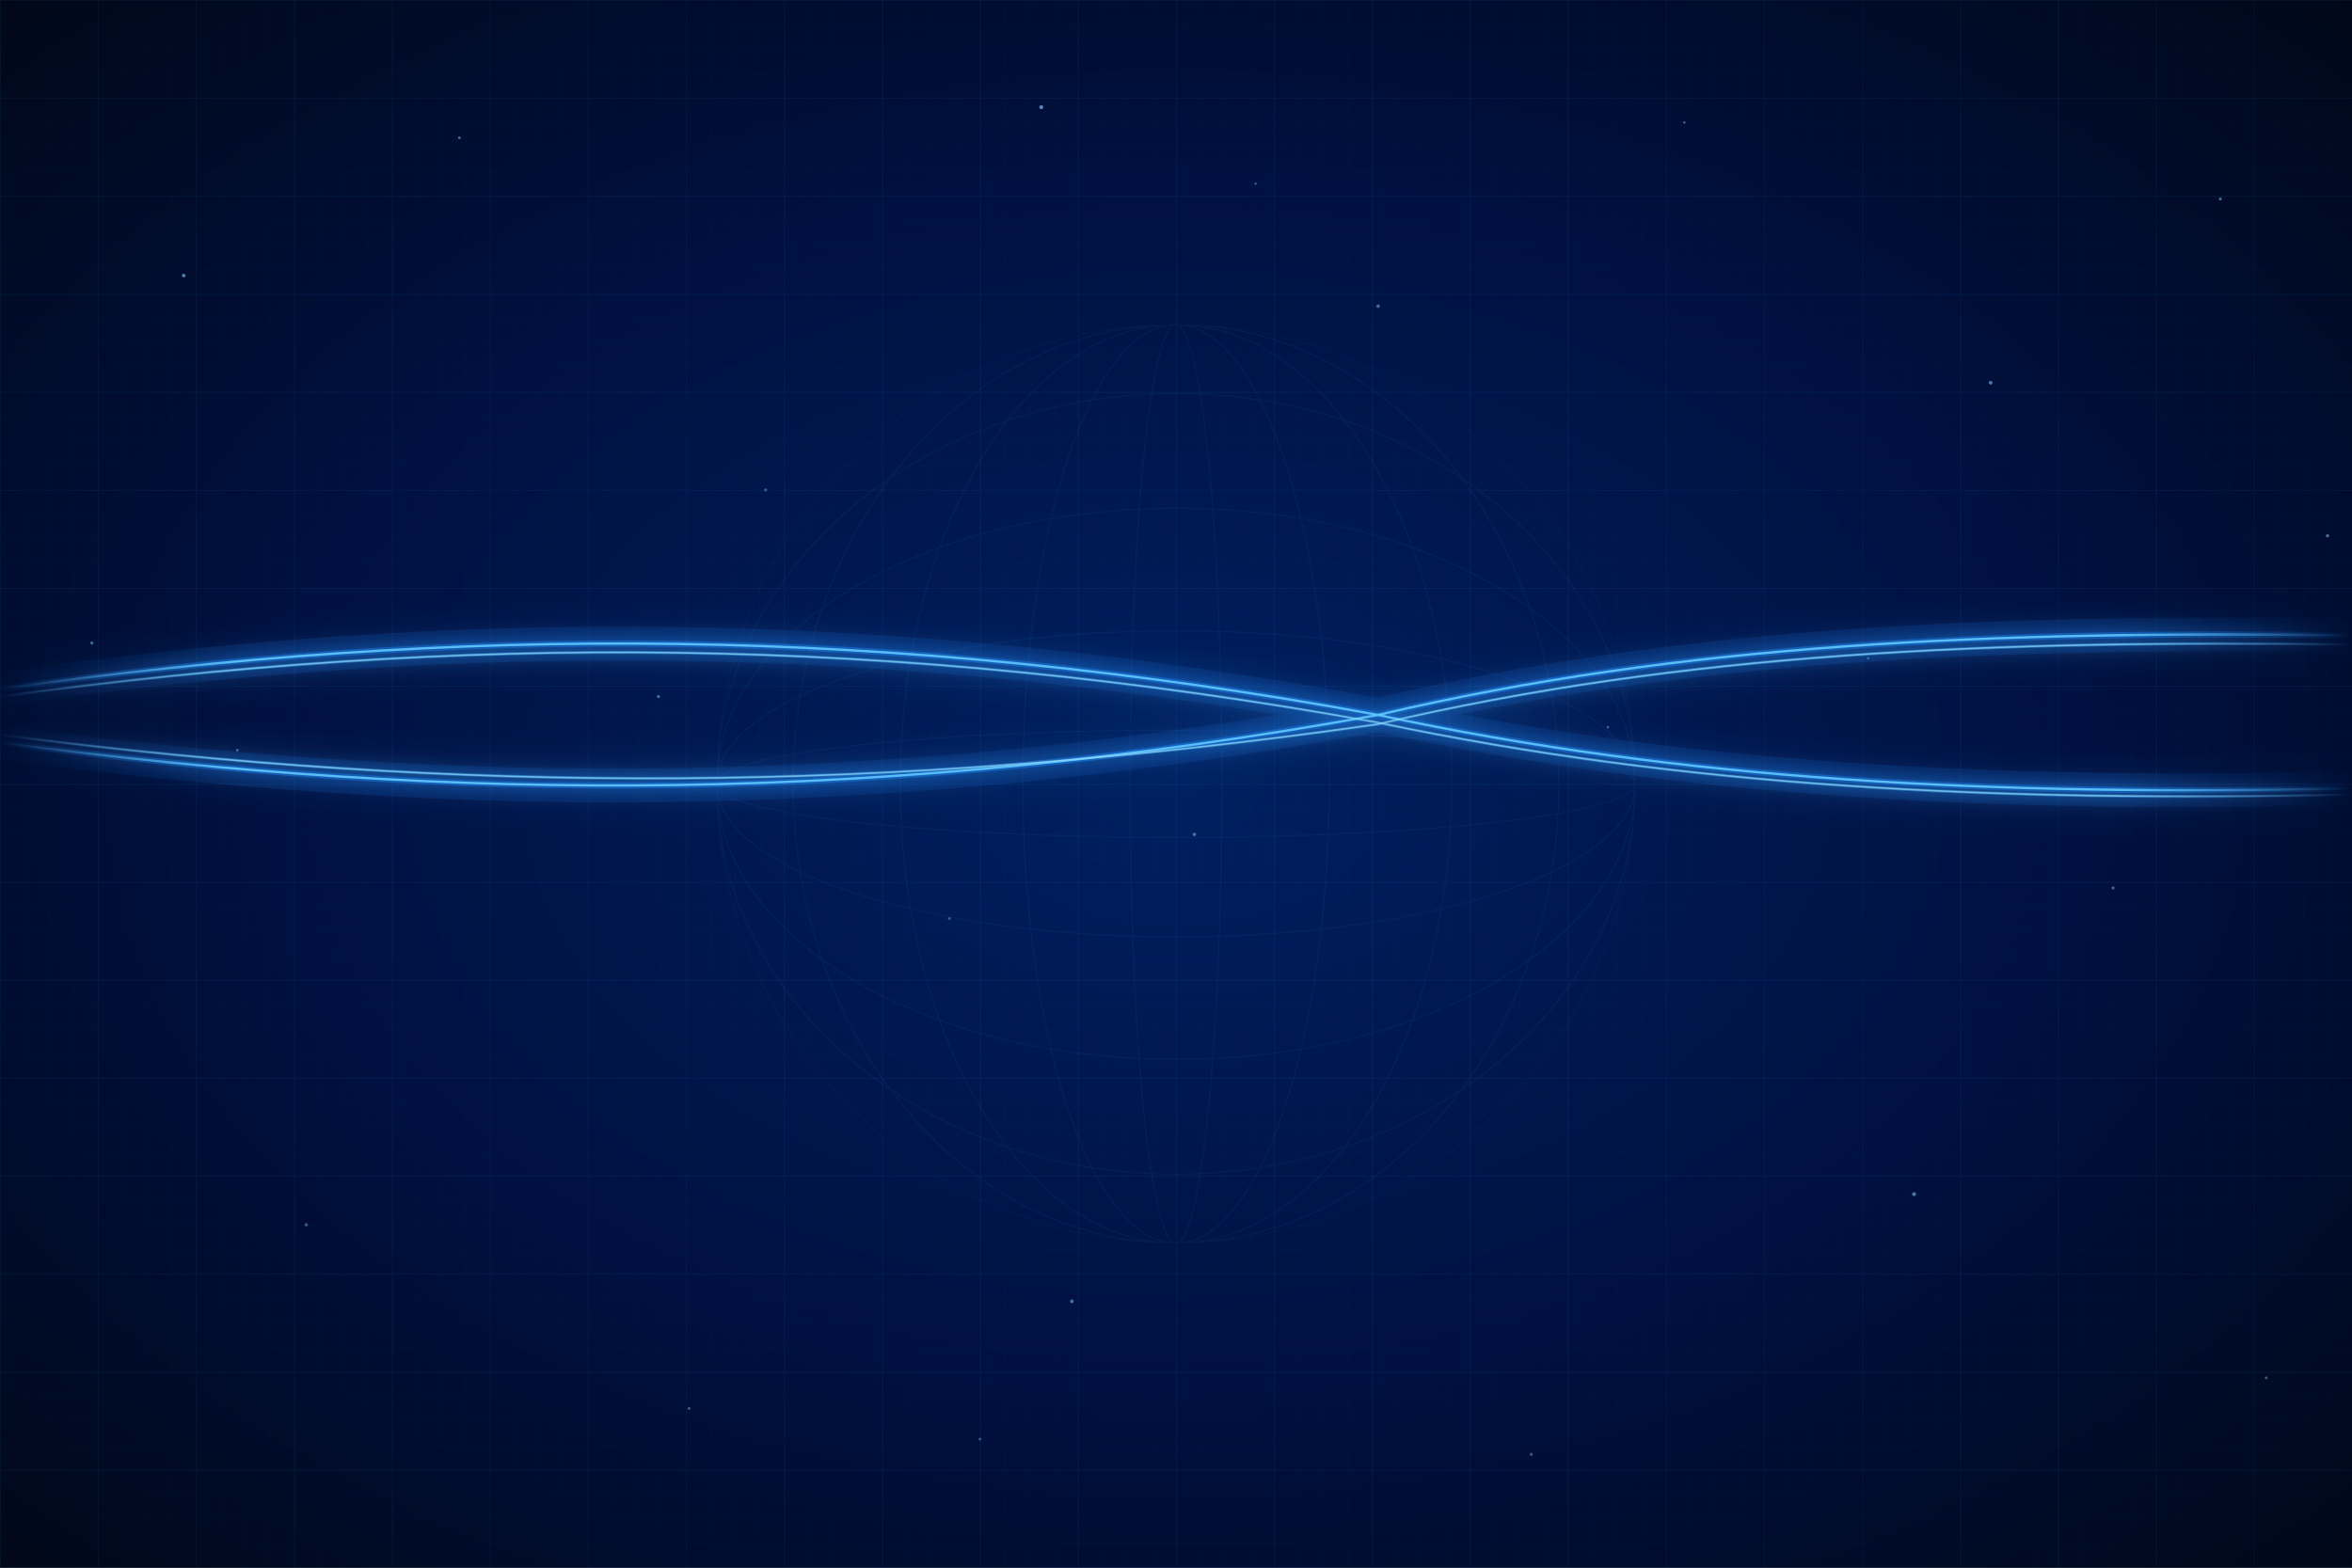
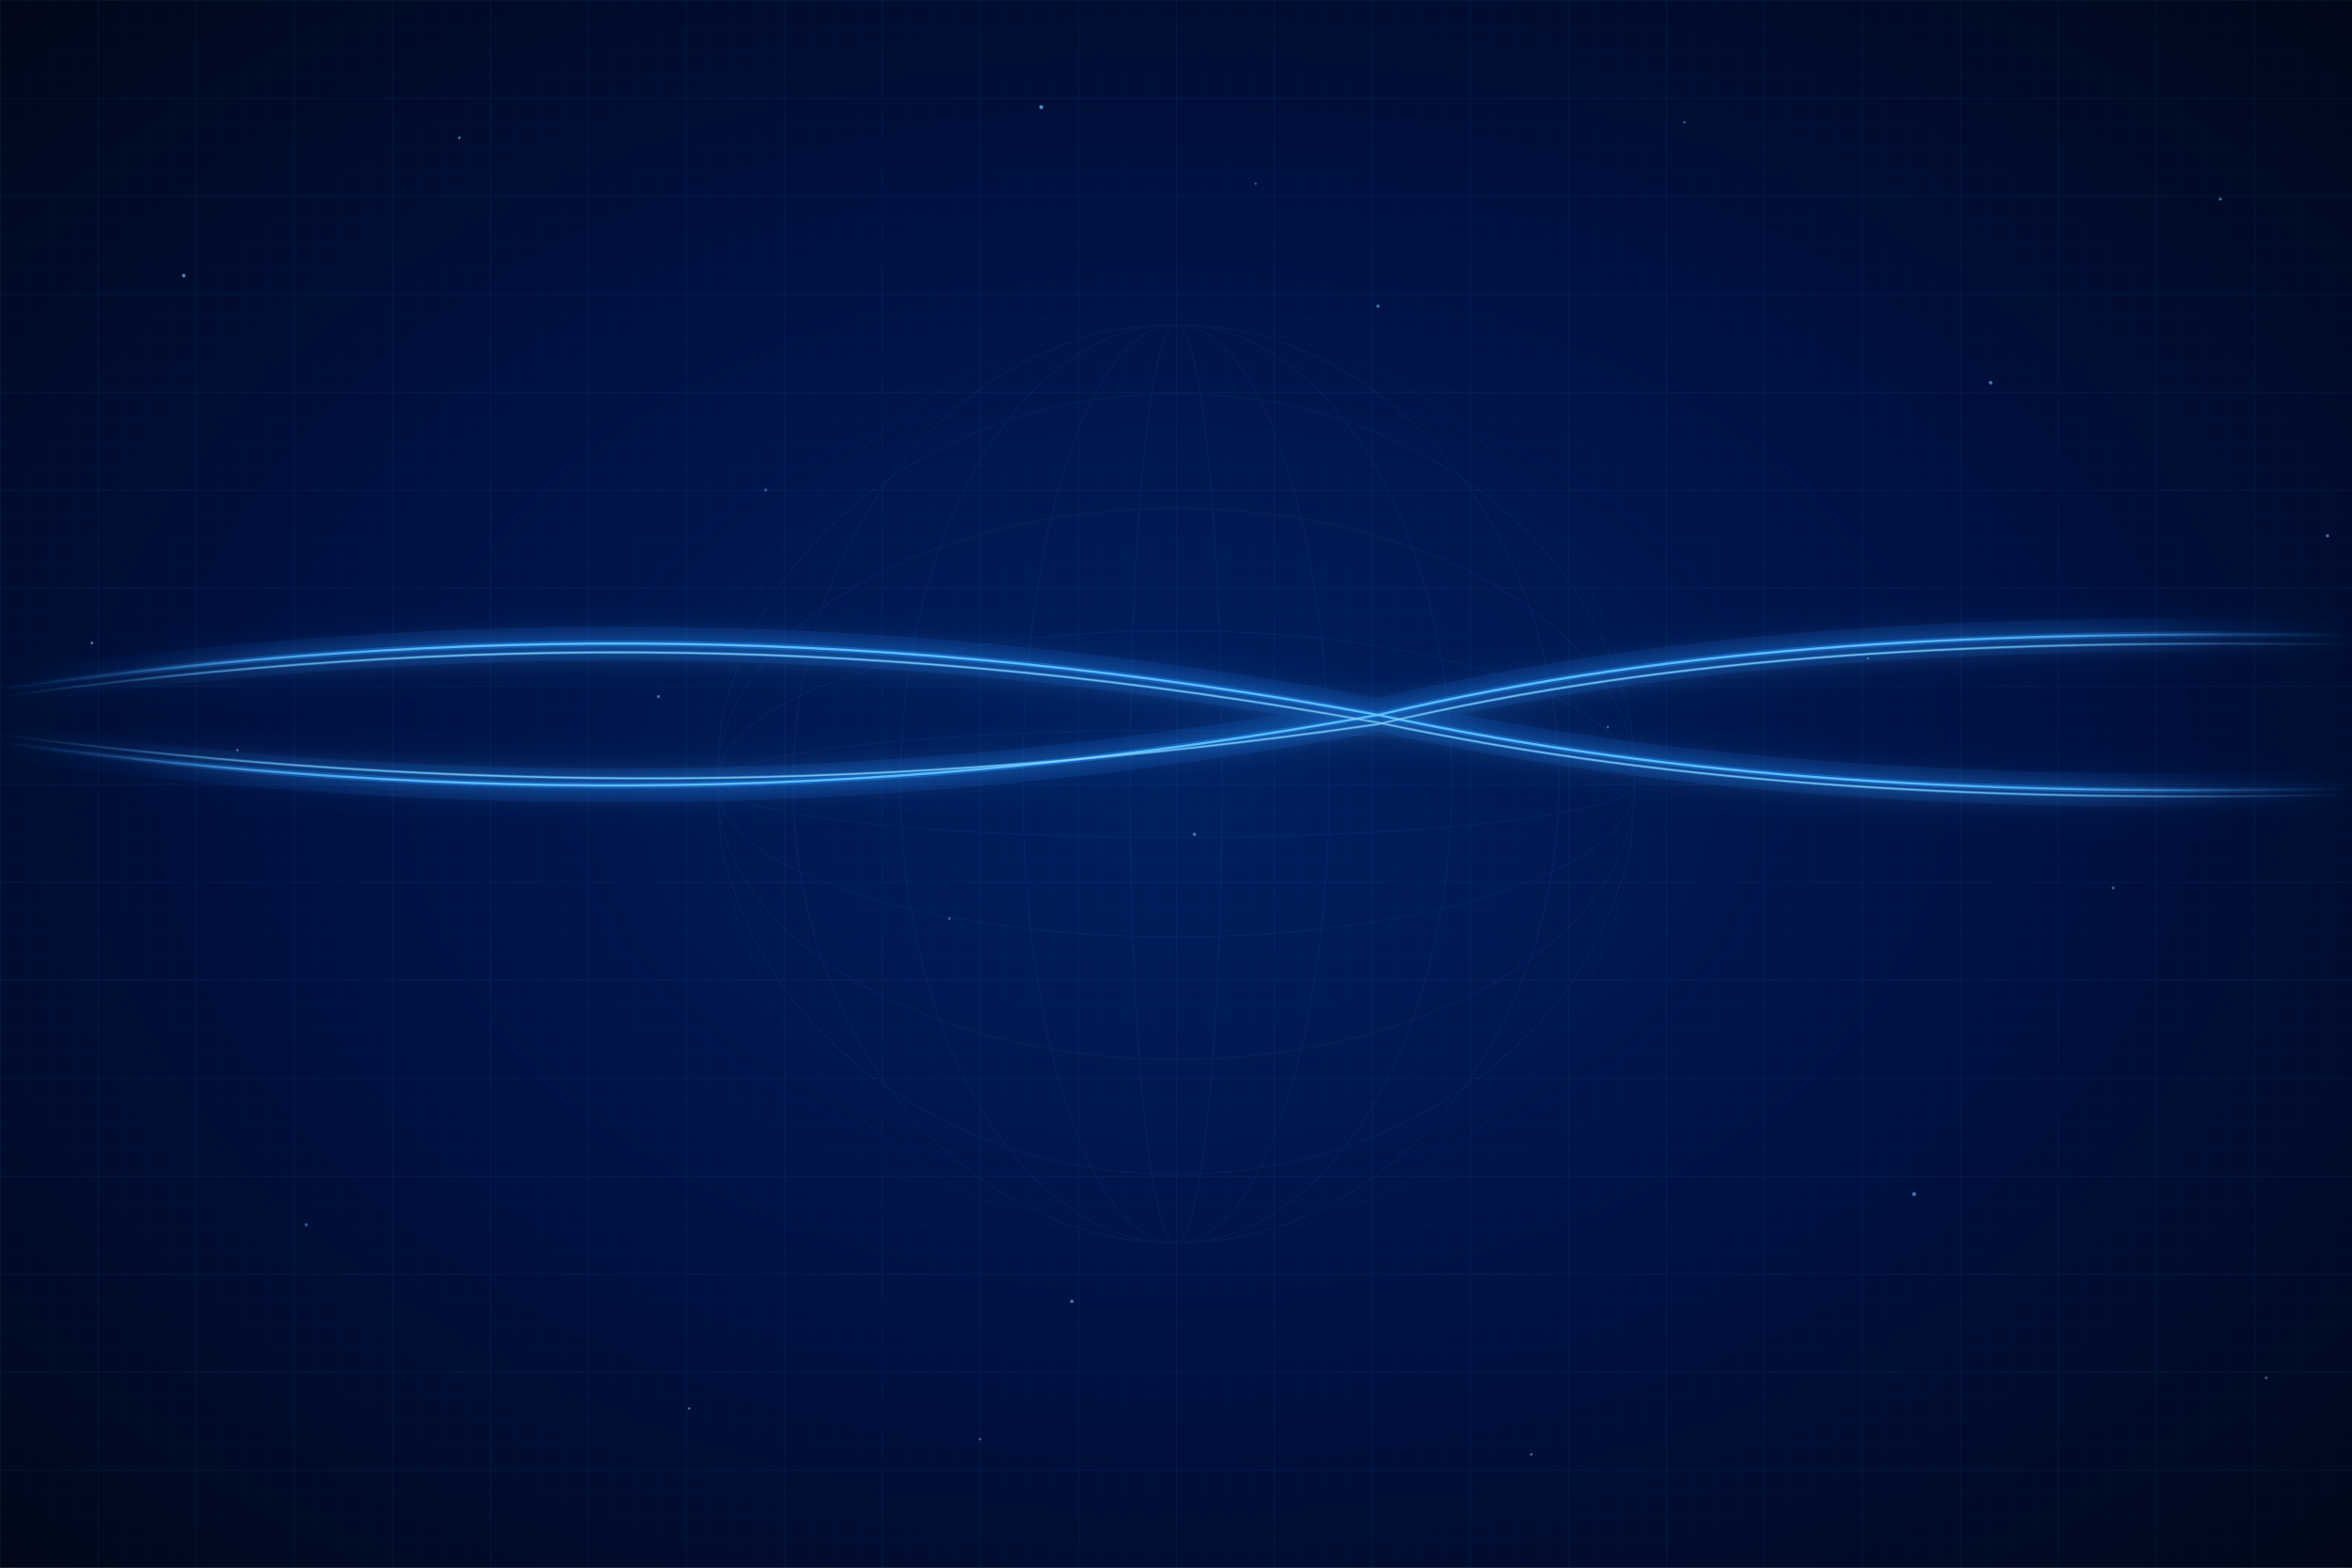
<svg xmlns="http://www.w3.org/2000/svg" viewBox="0 0 1536 1024" preserveAspectRatio="xMidYMid slice">
  <defs>
    <radialGradient id="bgGrad" cx="50%" cy="50%" r="70%" fx="50%" fy="50%">
      <stop offset="0%" stop-color="#002060" />
      <stop offset="55%" stop-color="#001040" />
      <stop offset="100%" stop-color="#000818" />
    </radialGradient>
    <filter id="glow" x="-30%" y="-300%" width="160%" height="700%">
      <feGaussianBlur in="SourceGraphic" stdDeviation="5" result="blur5" />
      <feGaussianBlur in="SourceGraphic" stdDeviation="12" result="blur12" />
      <feMerge>
        <feMergeNode in="blur12" />
        <feMergeNode in="blur5" />
        <feMergeNode in="SourceGraphic" />
      </feMerge>
    </filter>
    <filter id="sparkle" x="-200%" y="-200%" width="500%" height="500%">
      <feGaussianBlur in="SourceGraphic" stdDeviation="8" result="blur" />
      <feMerge>
        <feMergeNode in="blur" />
        <feMergeNode in="blur" />
        <feMergeNode in="SourceGraphic" />
      </feMerge>
    </filter>
    <clipPath id="globeClip">
      <circle cx="768" cy="512" r="300" />
    </clipPath>
    <pattern id="grid" x="0" y="0" width="64" height="64" patternUnits="userSpaceOnUse">
      <rect width="64" height="64" fill="none" />
      <path d="M 64 0 L 0 0 L 0 64" fill="none" stroke="rgba(40,140,220,0.13)" stroke-width="0.6" />
    </pattern>
    <pattern id="gridSmall" x="0" y="0" width="16" height="16" patternUnits="userSpaceOnUse">
      <rect width="16" height="16" fill="none" />
      <path d="M 16 0 L 0 0 L 0 16" fill="none" stroke="rgba(40,140,220,0.06)" stroke-width="0.3" />
    </pattern>
    <linearGradient id="fadeHalo" gradientUnits="userSpaceOnUse" x1="0" y1="0" x2="1536" y2="0">
      <stop offset="0%" stop-color="#1060c0" stop-opacity="0" />
-       <stop offset="10%" stop-color="#1060c0" stop-opacity="1" />
-       <stop offset="90%" stop-color="#1060c0" stop-opacity="1" />
+       <stop offset="5%" stop-color="#1060c0" stop-opacity="0.2" />
+       <stop offset="12%" stop-color="#1060c0" stop-opacity="0.75" />
+       <stop offset="20%" stop-color="#1060c0" stop-opacity="1" />
+       <stop offset="80%" stop-color="#1060c0" stop-opacity="1" />
+       <stop offset="88%" stop-color="#1060c0" stop-opacity="0.75" />
+       <stop offset="95%" stop-color="#1060c0" stop-opacity="0.2" />
      <stop offset="100%" stop-color="#1060c0" stop-opacity="0" />
    </linearGradient>
    <linearGradient id="fadeMain" gradientUnits="userSpaceOnUse" x1="0" y1="0" x2="1536" y2="0">
      <stop offset="0%" stop-color="#2090ff" stop-opacity="0" />
-       <stop offset="10%" stop-color="#2090ff" stop-opacity="1" />
-       <stop offset="90%" stop-color="#2090ff" stop-opacity="1" />
+       <stop offset="5%" stop-color="#2090ff" stop-opacity="0.2" />
+       <stop offset="12%" stop-color="#2090ff" stop-opacity="0.75" />
+       <stop offset="20%" stop-color="#2090ff" stop-opacity="1" />
+       <stop offset="80%" stop-color="#2090ff" stop-opacity="1" />
+       <stop offset="88%" stop-color="#2090ff" stop-opacity="0.75" />
+       <stop offset="95%" stop-color="#2090ff" stop-opacity="0.2" />
      <stop offset="100%" stop-color="#2090ff" stop-opacity="0" />
    </linearGradient>
    <linearGradient id="fadeOff" gradientUnits="userSpaceOnUse" x1="0" y1="0" x2="1536" y2="0">
      <stop offset="0%" stop-color="#40b0ff" stop-opacity="0" />
-       <stop offset="10%" stop-color="#40b0ff" stop-opacity="1" />
-       <stop offset="90%" stop-color="#40b0ff" stop-opacity="1" />
+       <stop offset="5%" stop-color="#40b0ff" stop-opacity="0.2" />
+       <stop offset="12%" stop-color="#40b0ff" stop-opacity="0.75" />
+       <stop offset="20%" stop-color="#40b0ff" stop-opacity="1" />
+       <stop offset="80%" stop-color="#40b0ff" stop-opacity="1" />
+       <stop offset="88%" stop-color="#40b0ff" stop-opacity="0.75" />
+       <stop offset="95%" stop-color="#40b0ff" stop-opacity="0.2" />
      <stop offset="100%" stop-color="#40b0ff" stop-opacity="0" />
    </linearGradient>
    <linearGradient id="fadeCrisp" gradientUnits="userSpaceOnUse" x1="0" y1="0" x2="1536" y2="0">
      <stop offset="0%" stop-color="#60c8ff" stop-opacity="0" />
-       <stop offset="10%" stop-color="#60c8ff" stop-opacity="1" />
-       <stop offset="90%" stop-color="#60c8ff" stop-opacity="1" />
+       <stop offset="5%" stop-color="#60c8ff" stop-opacity="0.2" />
+       <stop offset="12%" stop-color="#60c8ff" stop-opacity="0.75" />
+       <stop offset="20%" stop-color="#60c8ff" stop-opacity="1" />
+       <stop offset="80%" stop-color="#60c8ff" stop-opacity="1" />
+       <stop offset="88%" stop-color="#60c8ff" stop-opacity="0.75" />
+       <stop offset="95%" stop-color="#60c8ff" stop-opacity="0.2" />
      <stop offset="100%" stop-color="#60c8ff" stop-opacity="0" />
    </linearGradient>
    <linearGradient id="fadeFaint" gradientUnits="userSpaceOnUse" x1="0" y1="0" x2="1536" y2="0">
      <stop offset="0%" stop-color="#90d8ff" stop-opacity="0" />
-       <stop offset="10%" stop-color="#90d8ff" stop-opacity="1" />
-       <stop offset="90%" stop-color="#90d8ff" stop-opacity="1" />
+       <stop offset="5%" stop-color="#90d8ff" stop-opacity="0.2" />
+       <stop offset="12%" stop-color="#90d8ff" stop-opacity="0.75" />
+       <stop offset="20%" stop-color="#90d8ff" stop-opacity="1" />
+       <stop offset="80%" stop-color="#90d8ff" stop-opacity="1" />
+       <stop offset="88%" stop-color="#90d8ff" stop-opacity="0.75" />
+       <stop offset="95%" stop-color="#90d8ff" stop-opacity="0.2" />
      <stop offset="100%" stop-color="#90d8ff" stop-opacity="0" />
    </linearGradient>
  </defs>
  <rect width="1536" height="1024" fill="#000c20" />
  <rect width="1536" height="1024" fill="url(#bgGrad)" />
  <rect width="1536" height="1024" fill="url(#gridSmall)" />
  <rect width="1536" height="1024" fill="url(#grid)" />
  <g opacity="0.07" stroke="#4090e0" stroke-width="0.8" fill="none" clip-path="url(#globeClip)">
    <ellipse cx="768" cy="512" rx="300" ry="300" />
    <ellipse cx="768" cy="512" rx="300" ry="255" />
    <ellipse cx="768" cy="512" rx="300" ry="180" />
    <ellipse cx="768" cy="512" rx="300" ry="100" />
    <ellipse cx="768" cy="512" rx="300" ry="35" />
    <ellipse cx="768" cy="512" rx="30" ry="300" />
    <ellipse cx="768" cy="512" rx="100" ry="300" />
    <ellipse cx="768" cy="512" rx="180" ry="300" />
    <ellipse cx="768" cy="512" rx="250" ry="300" />
  </g>
  <g opacity="0.18">
    <path d="M 0 450 C 300 408 580 408 900 467 C 1100 510 1300 520 1536 515" stroke="url(#fadeHalo)" stroke-width="22" fill="none" />
    <path d="M 0 485 C 300 525 580 525 900 467 C 1100 420 1300 412 1536 415" stroke="url(#fadeHalo)" stroke-width="22" fill="none" />
  </g>
  <g filter="url(#glow)" opacity="0.55">
    <path d="M 0 450 C 300 408 580 408 900 467 C 1100 510 1300 520 1536 515" stroke="url(#fadeMain)" stroke-width="4" fill="none" />
    <path d="M 0 485 C 300 525 580 525 900 467 C 1100 420 1300 412 1536 415" stroke="url(#fadeMain)" stroke-width="4" fill="none" />
    <path d="M 0 455 C 300 414 580 414 900 472 C 1100 514 1300 524 1536 519" stroke="url(#fadeOff)" stroke-width="2" fill="none" />
    <path d="M 0 480 C 300 519 580 519 900 473 C 1100 426 1300 418 1536 421" stroke="url(#fadeOff)" stroke-width="2" fill="none" />
  </g>
  <g>
    <path d="M 0 450 C 300 408 580 408 900 467 C 1100 510 1300 520 1536 515" stroke="url(#fadeCrisp)" stroke-width="1.5" fill="none" opacity="0.9" />
    <path d="M 0 485 C 300 525 580 525 900 467 C 1100 420 1300 412 1536 415" stroke="url(#fadeCrisp)" stroke-width="1.5" fill="none" opacity="0.9" />
    <path d="M 0 455 C 300 414 580 414 900 472 C 1100 514 1300 524 1536 519" stroke="url(#fadeFaint)" stroke-width="1" fill="none" opacity="0.7" />
    <path d="M 0 480 C 300 519 580 519 900 473 C 1100 426 1300 418 1536 421" stroke="url(#fadeFaint)" stroke-width="1" fill="none" opacity="0.7" />
  </g>
  <g fill="#80c8ff">
    <circle cx="120" cy="180" r="1.2" opacity="0.6" />
    <circle cx="300" cy="90" r="0.9" opacity="0.5" />
    <circle cx="500" cy="320" r="1.0" opacity="0.4" />
    <circle cx="680" cy="70" r="1.3" opacity="0.65" />
    <circle cx="900" cy="200" r="1.1" opacity="0.5" />
    <circle cx="1100" cy="80" r="0.8" opacity="0.45" />
    <circle cx="1300" cy="250" r="1.2" opacity="0.55" />
    <circle cx="1450" cy="130" r="1.0" opacity="0.5" />
    <circle cx="200" cy="800" r="1.1" opacity="0.4" />
    <circle cx="450" cy="920" r="0.9" opacity="0.45" />
    <circle cx="700" cy="850" r="1.2" opacity="0.5" />
    <circle cx="1000" cy="950" r="1.0" opacity="0.4" />
    <circle cx="1250" cy="780" r="1.3" opacity="0.55" />
    <circle cx="1480" cy="900" r="0.9" opacity="0.45" />
    <circle cx="60" cy="420" r="1.0" opacity="0.5" />
    <circle cx="1520" cy="350" r="1.1" opacity="0.5" />
    <circle cx="820" cy="120" r="0.8" opacity="0.4" />
    <circle cx="640" cy="940" r="0.9" opacity="0.4" />
    <circle cx="155" cy="490" r="0.9" opacity="0.45" />
    <circle cx="430" cy="455" r="1.0" opacity="0.50" />
    <circle cx="780" cy="545" r="1.1" opacity="0.50" />
    <circle cx="1050" cy="475" r="0.8" opacity="0.45" />
    <circle cx="1380" cy="580" r="1.0" opacity="0.45" />
    <circle cx="620" cy="600" r="0.9" opacity="0.40" />
    <circle cx="1220" cy="430" r="0.8" opacity="0.40" />
  </g>
</svg>
